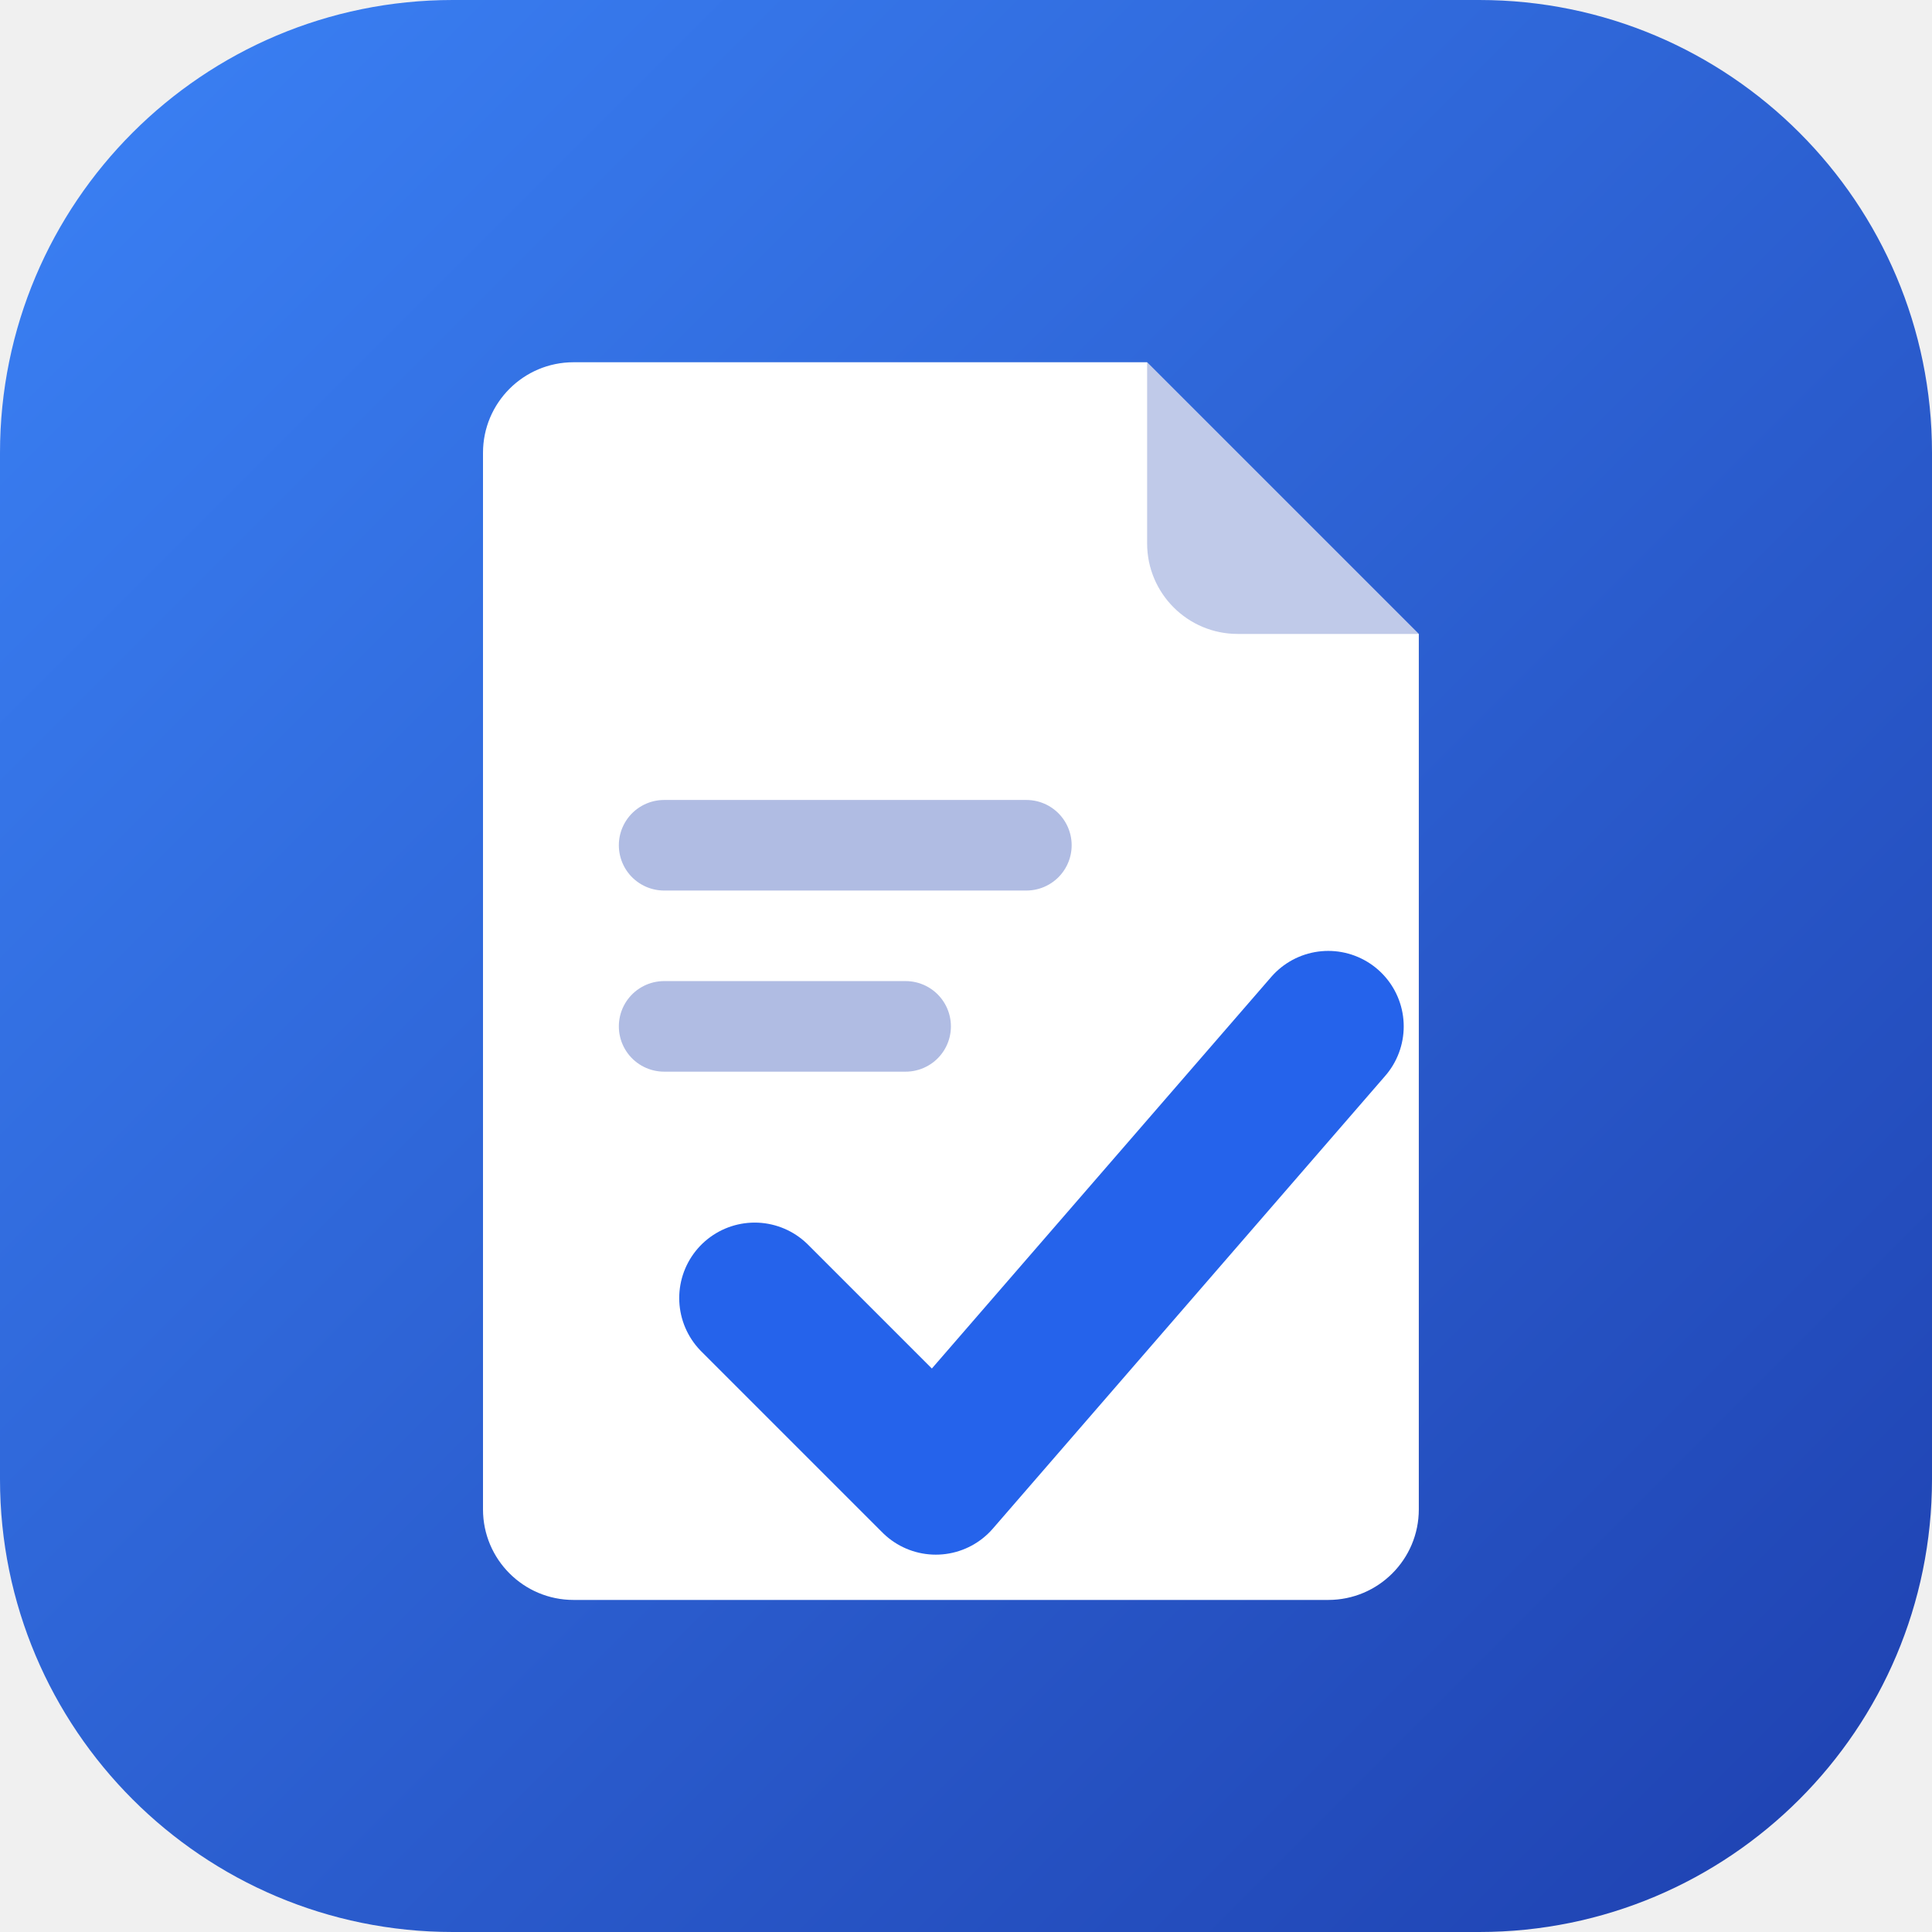
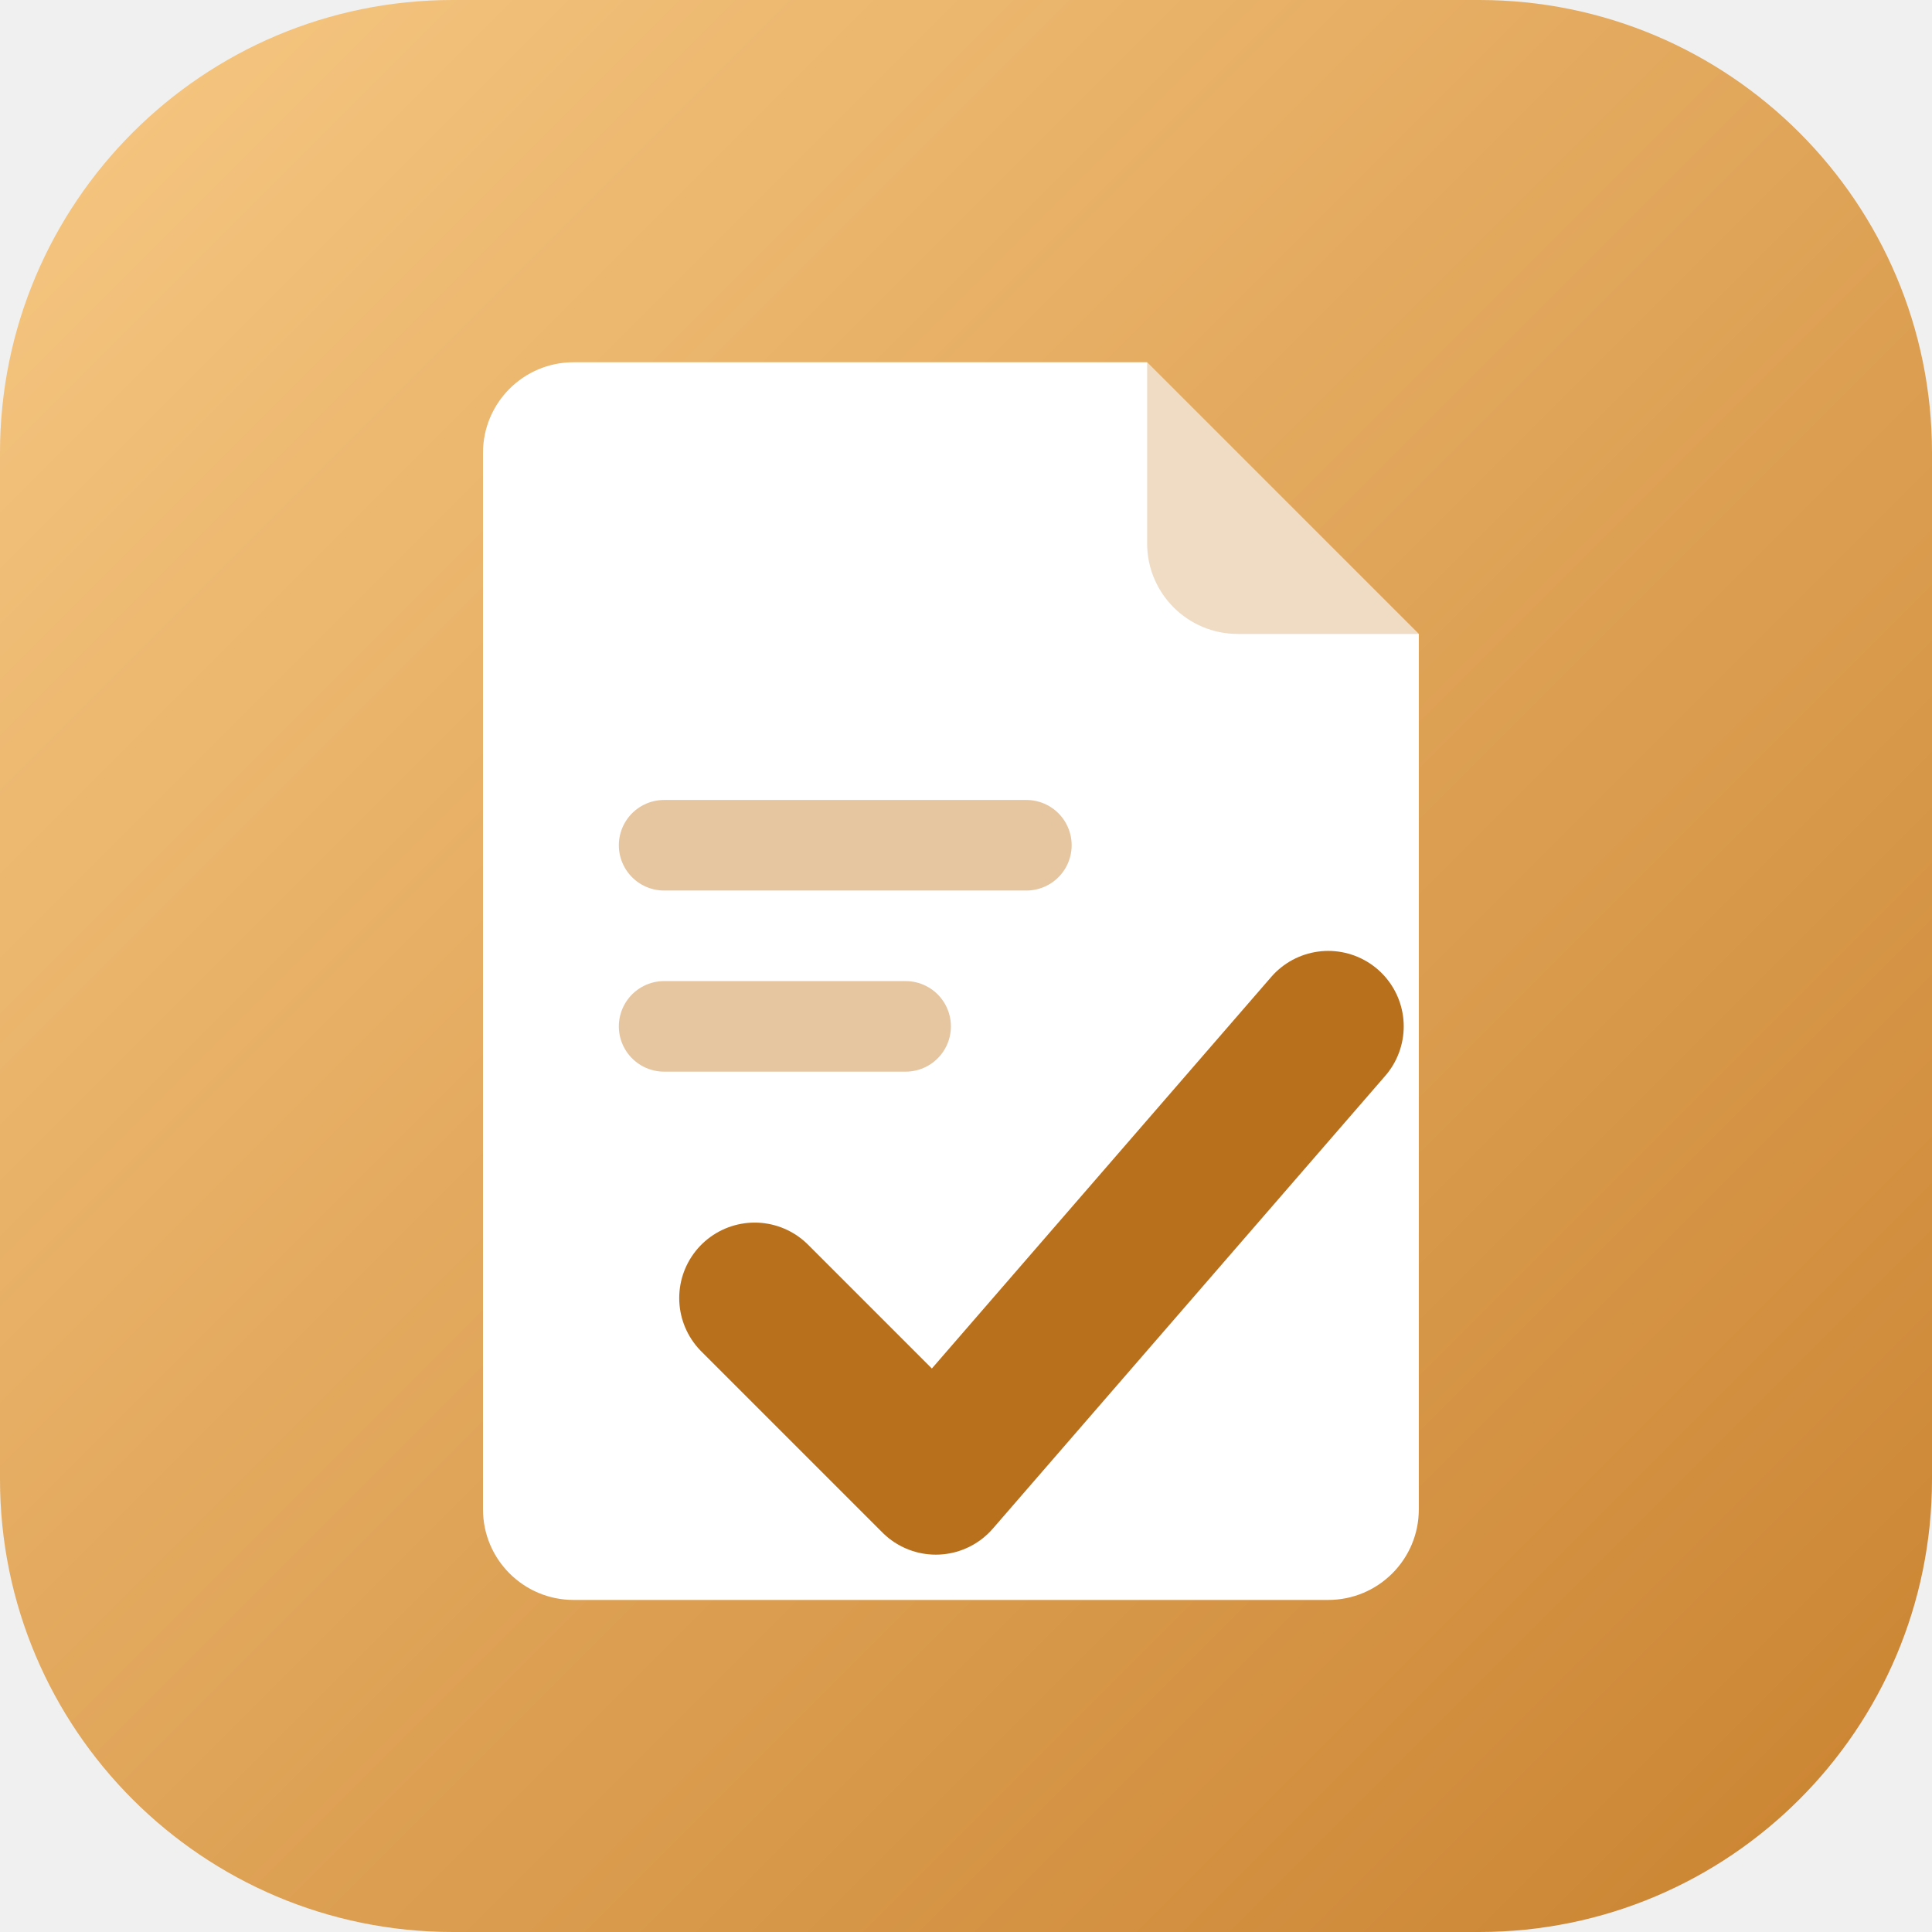
<svg xmlns="http://www.w3.org/2000/svg" viewBox="0 0 64 64" role="img" aria-label="OptiDevis">
  <defs>
    <linearGradient id="g" x1="0" y1="0" x2="1" y2="1">
-       <stop offset="0" stop-color="#3b82f6" />
-       <stop offset="1" stop-color="#1e40af" />
+       <stop offset="0" stop-color="#f7c883" />
+       <stop offset="1" stop-color="#c9822f" />
    </linearGradient>
  </defs>
  <rect width="64" height="64" rx="15" fill="url(#g)" />
  <path d="M19 12h19l9 9v29a3 3 0 0 1-3 3H19a3 3 0 0 1-3-3V15a3 3 0 0 1 3-3z" fill="#fff" />
-   <path d="M38 12v6a3 3 0 0 0 3 3h6z" fill="#1e40af" opacity=".28" />
-   <path d="M22 28h12M22 34h8" stroke="#1e40af" stroke-opacity=".35" stroke-width="3" stroke-linecap="round" />
-   <path d="M25 43l6 6 13-15" fill="none" stroke="#2563eb" stroke-width="5" stroke-linecap="round" stroke-linejoin="round" />
+   <path d="M38 12v6a3 3 0 0 0 3 3h6z" fill="#c9822f" opacity=".28" />
+   <path d="M22 28h12M22 34h8" stroke="#c9822f" stroke-opacity=".45" stroke-width="3" stroke-linecap="round" />
+   <path d="M25 43l6 6 13-15" fill="none" stroke="#b9701c" stroke-width="5" stroke-linecap="round" stroke-linejoin="round" />
</svg>
